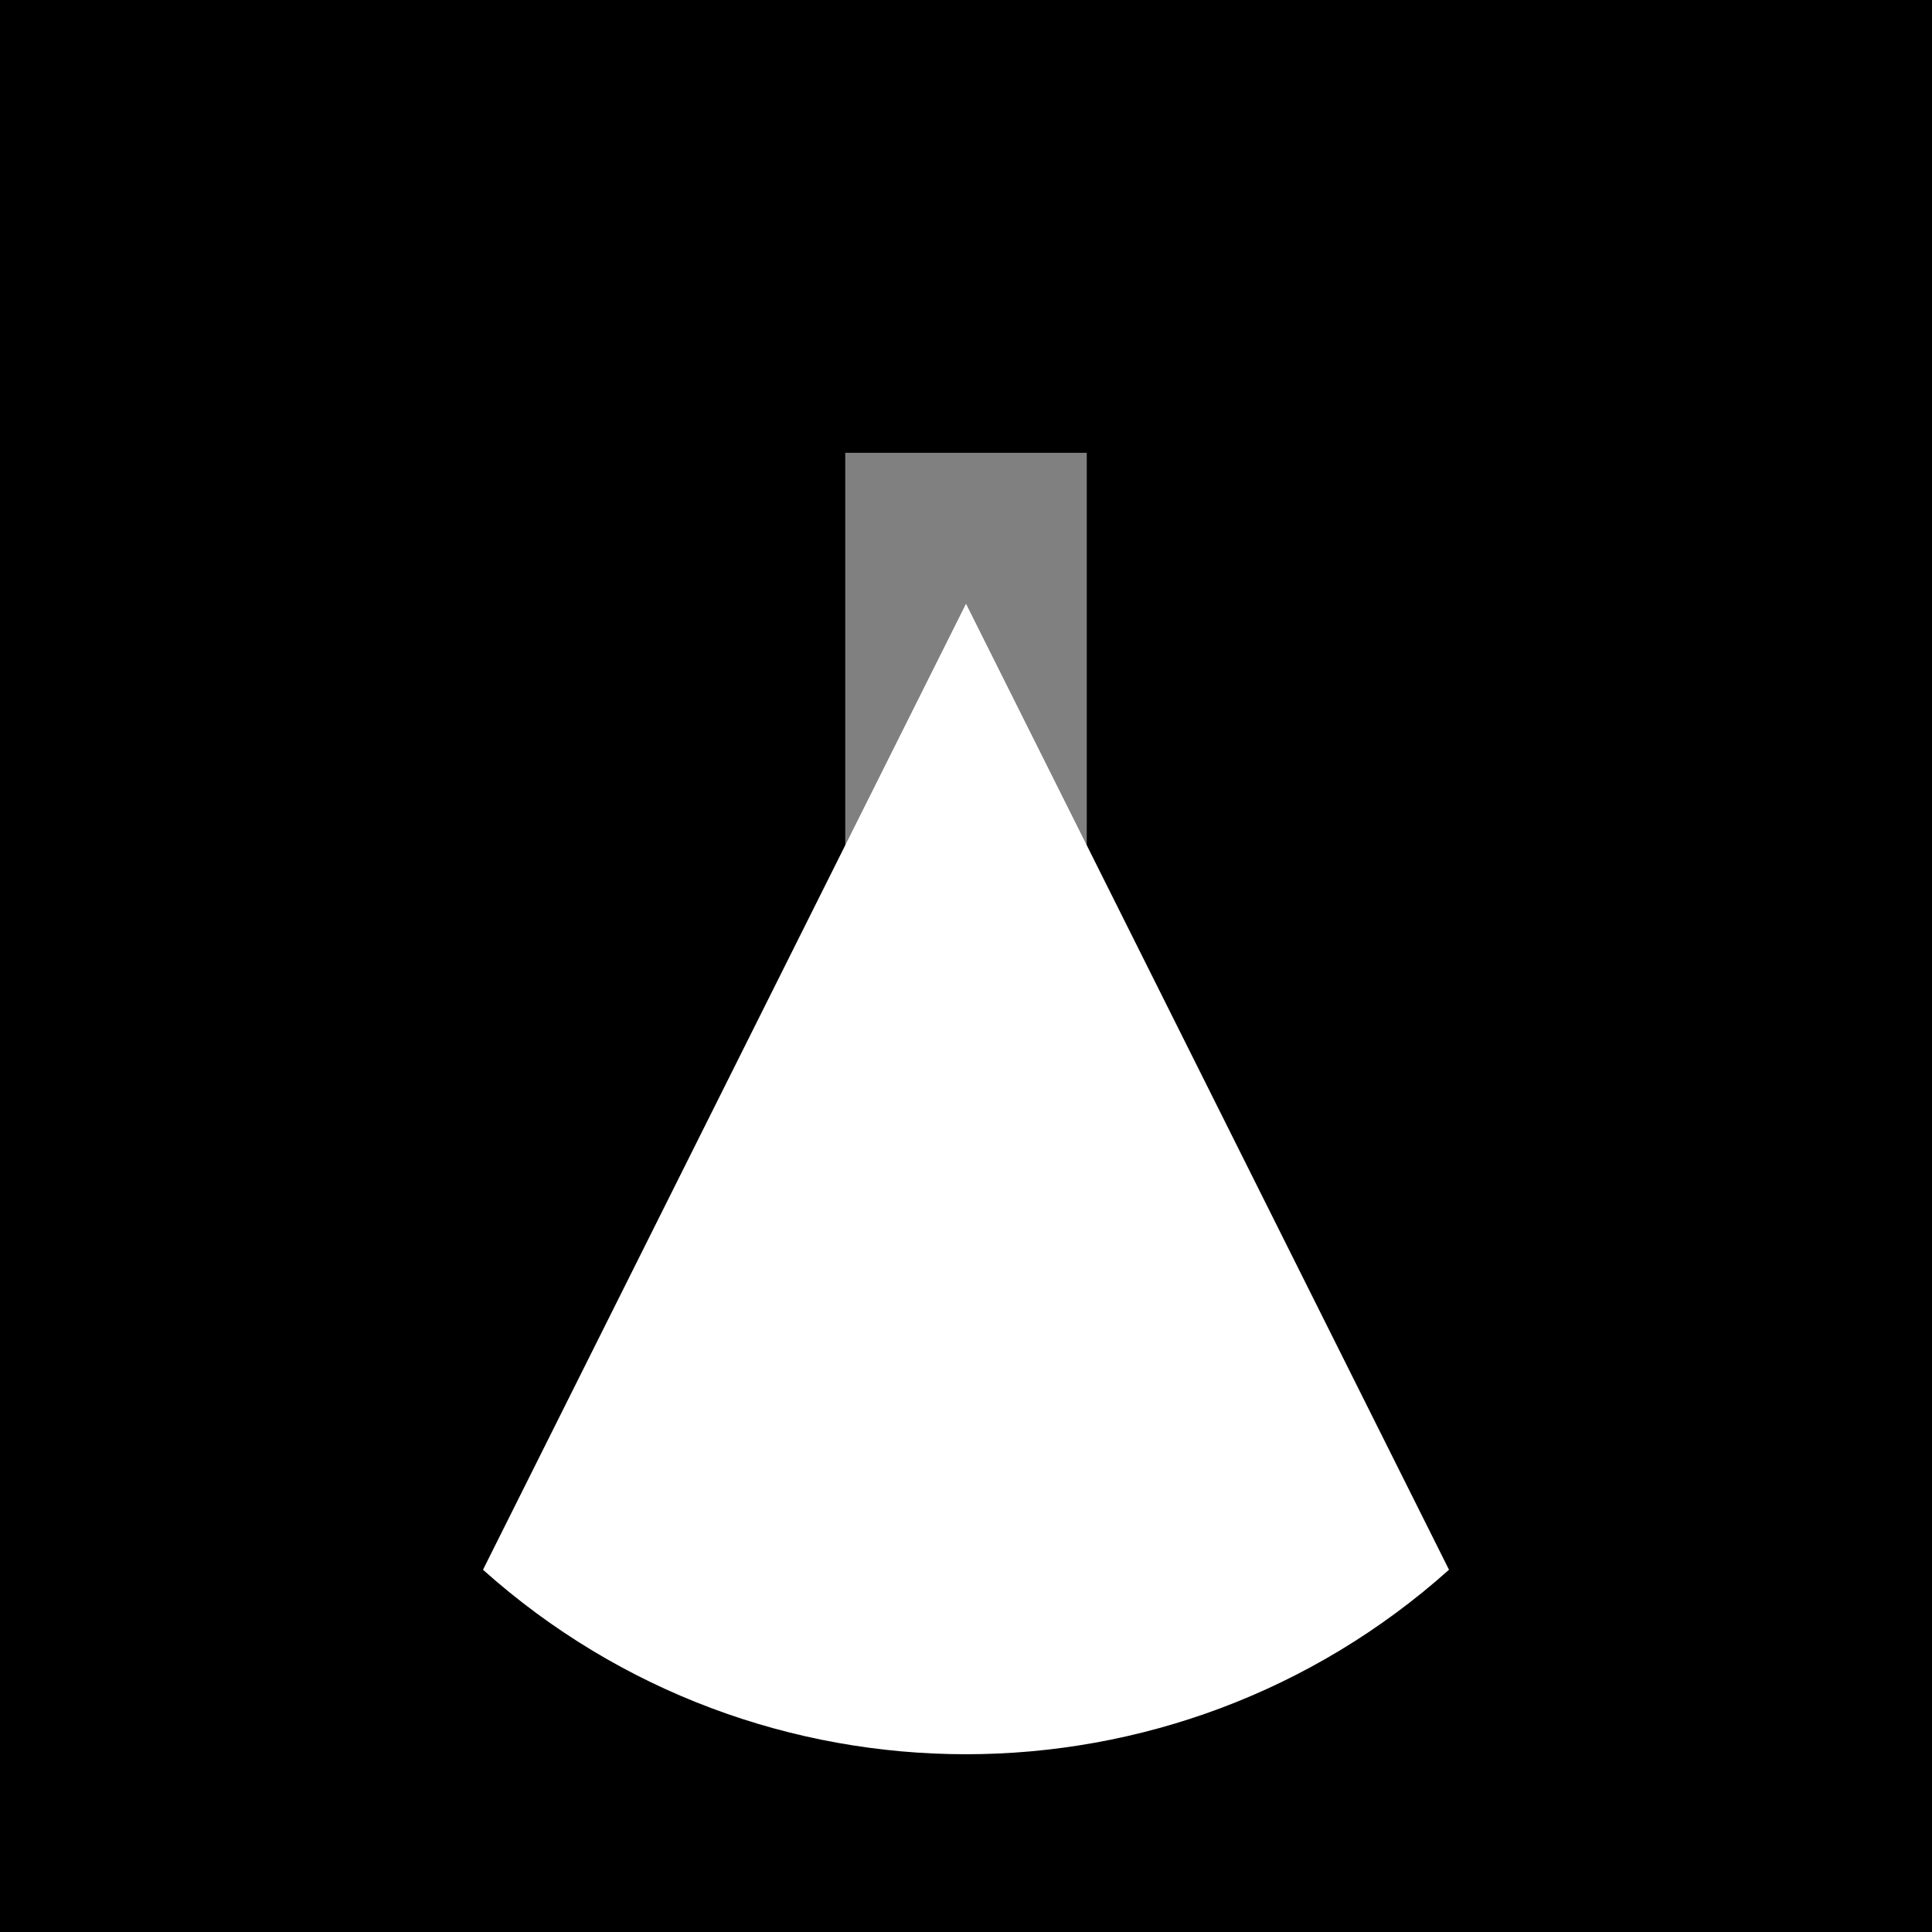
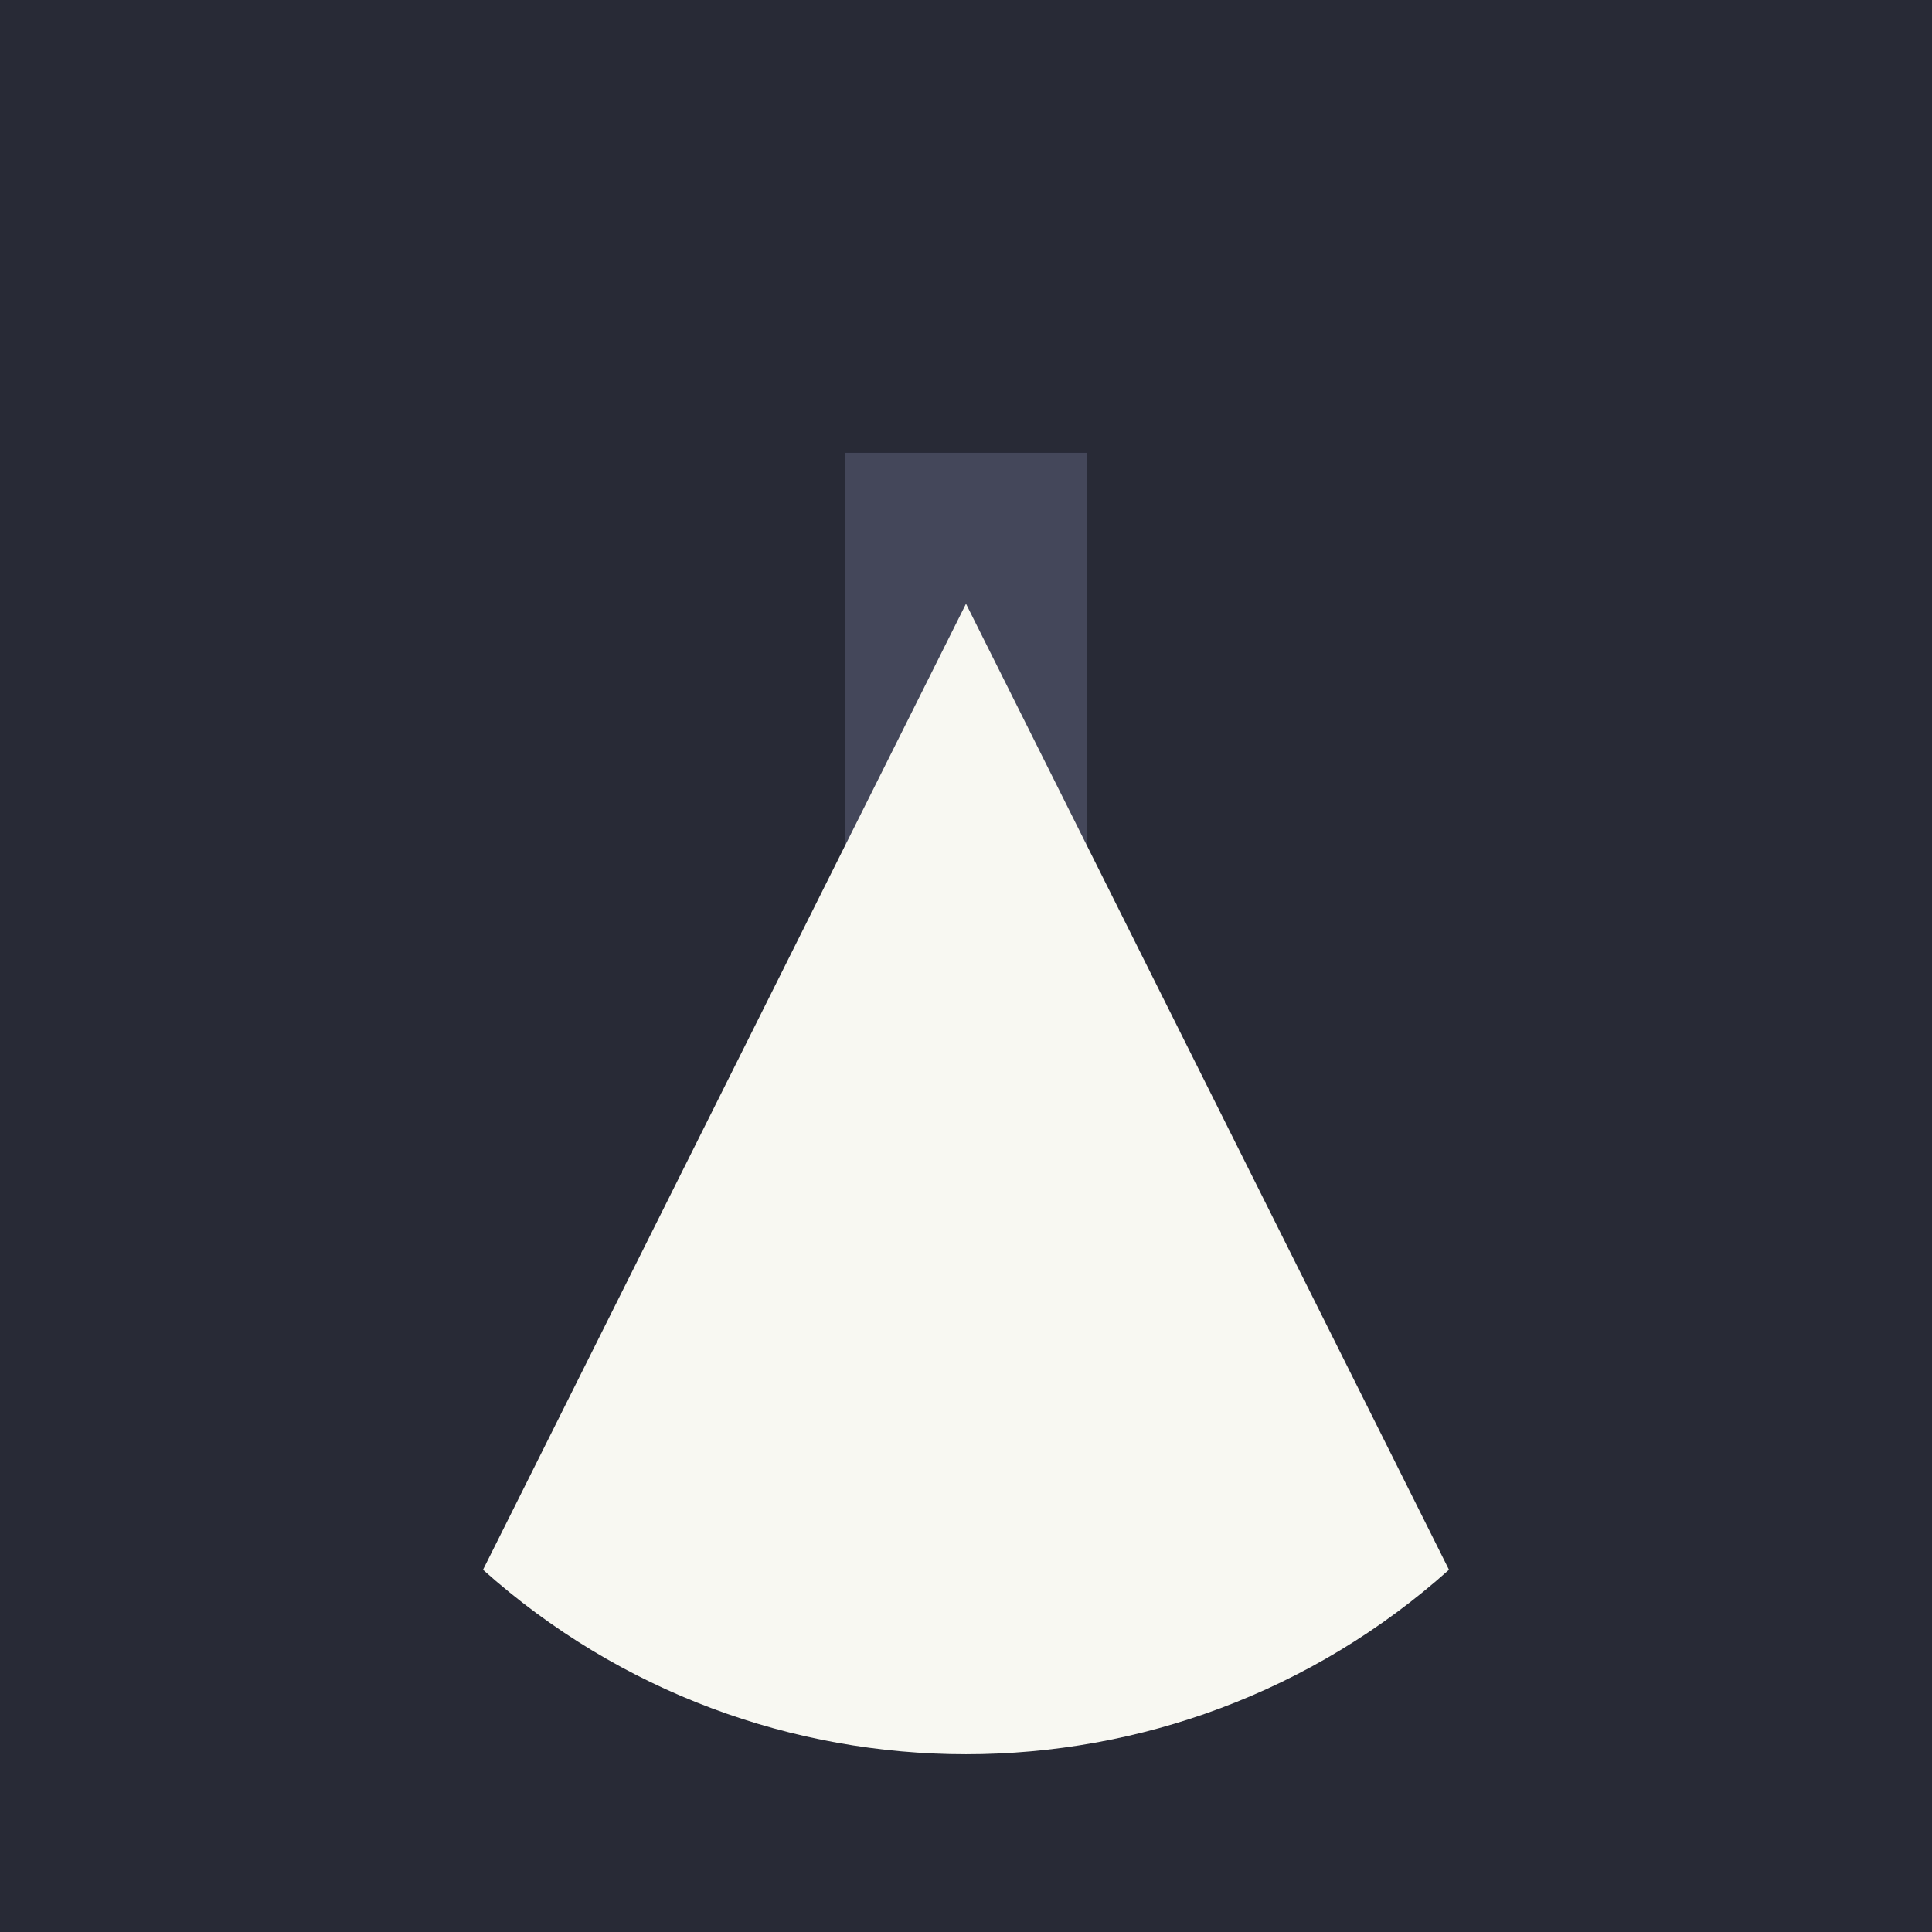
<svg xmlns="http://www.w3.org/2000/svg" viewBox="0 0 64 64">
-   <rect width="64" height="64" fill="black" />
-   <rect x="28" y="15" width="8" height="40" fill="grey" />
-   <path d="M32 20 L48 52 A24 24 0 0 1 16 52 Z" fill="white" />
+   <rect width="64" height="64" fill="rgb(40, 42, 54)" />
+   <rect x="28" y="15" width="8" height="40" fill="rgb(68, 71, 90)" />
+   <path d="M32 20 L48 52 A24 24 0 0 1 16 52 Z" fill="rgb(248, 248, 242)" />
</svg>
